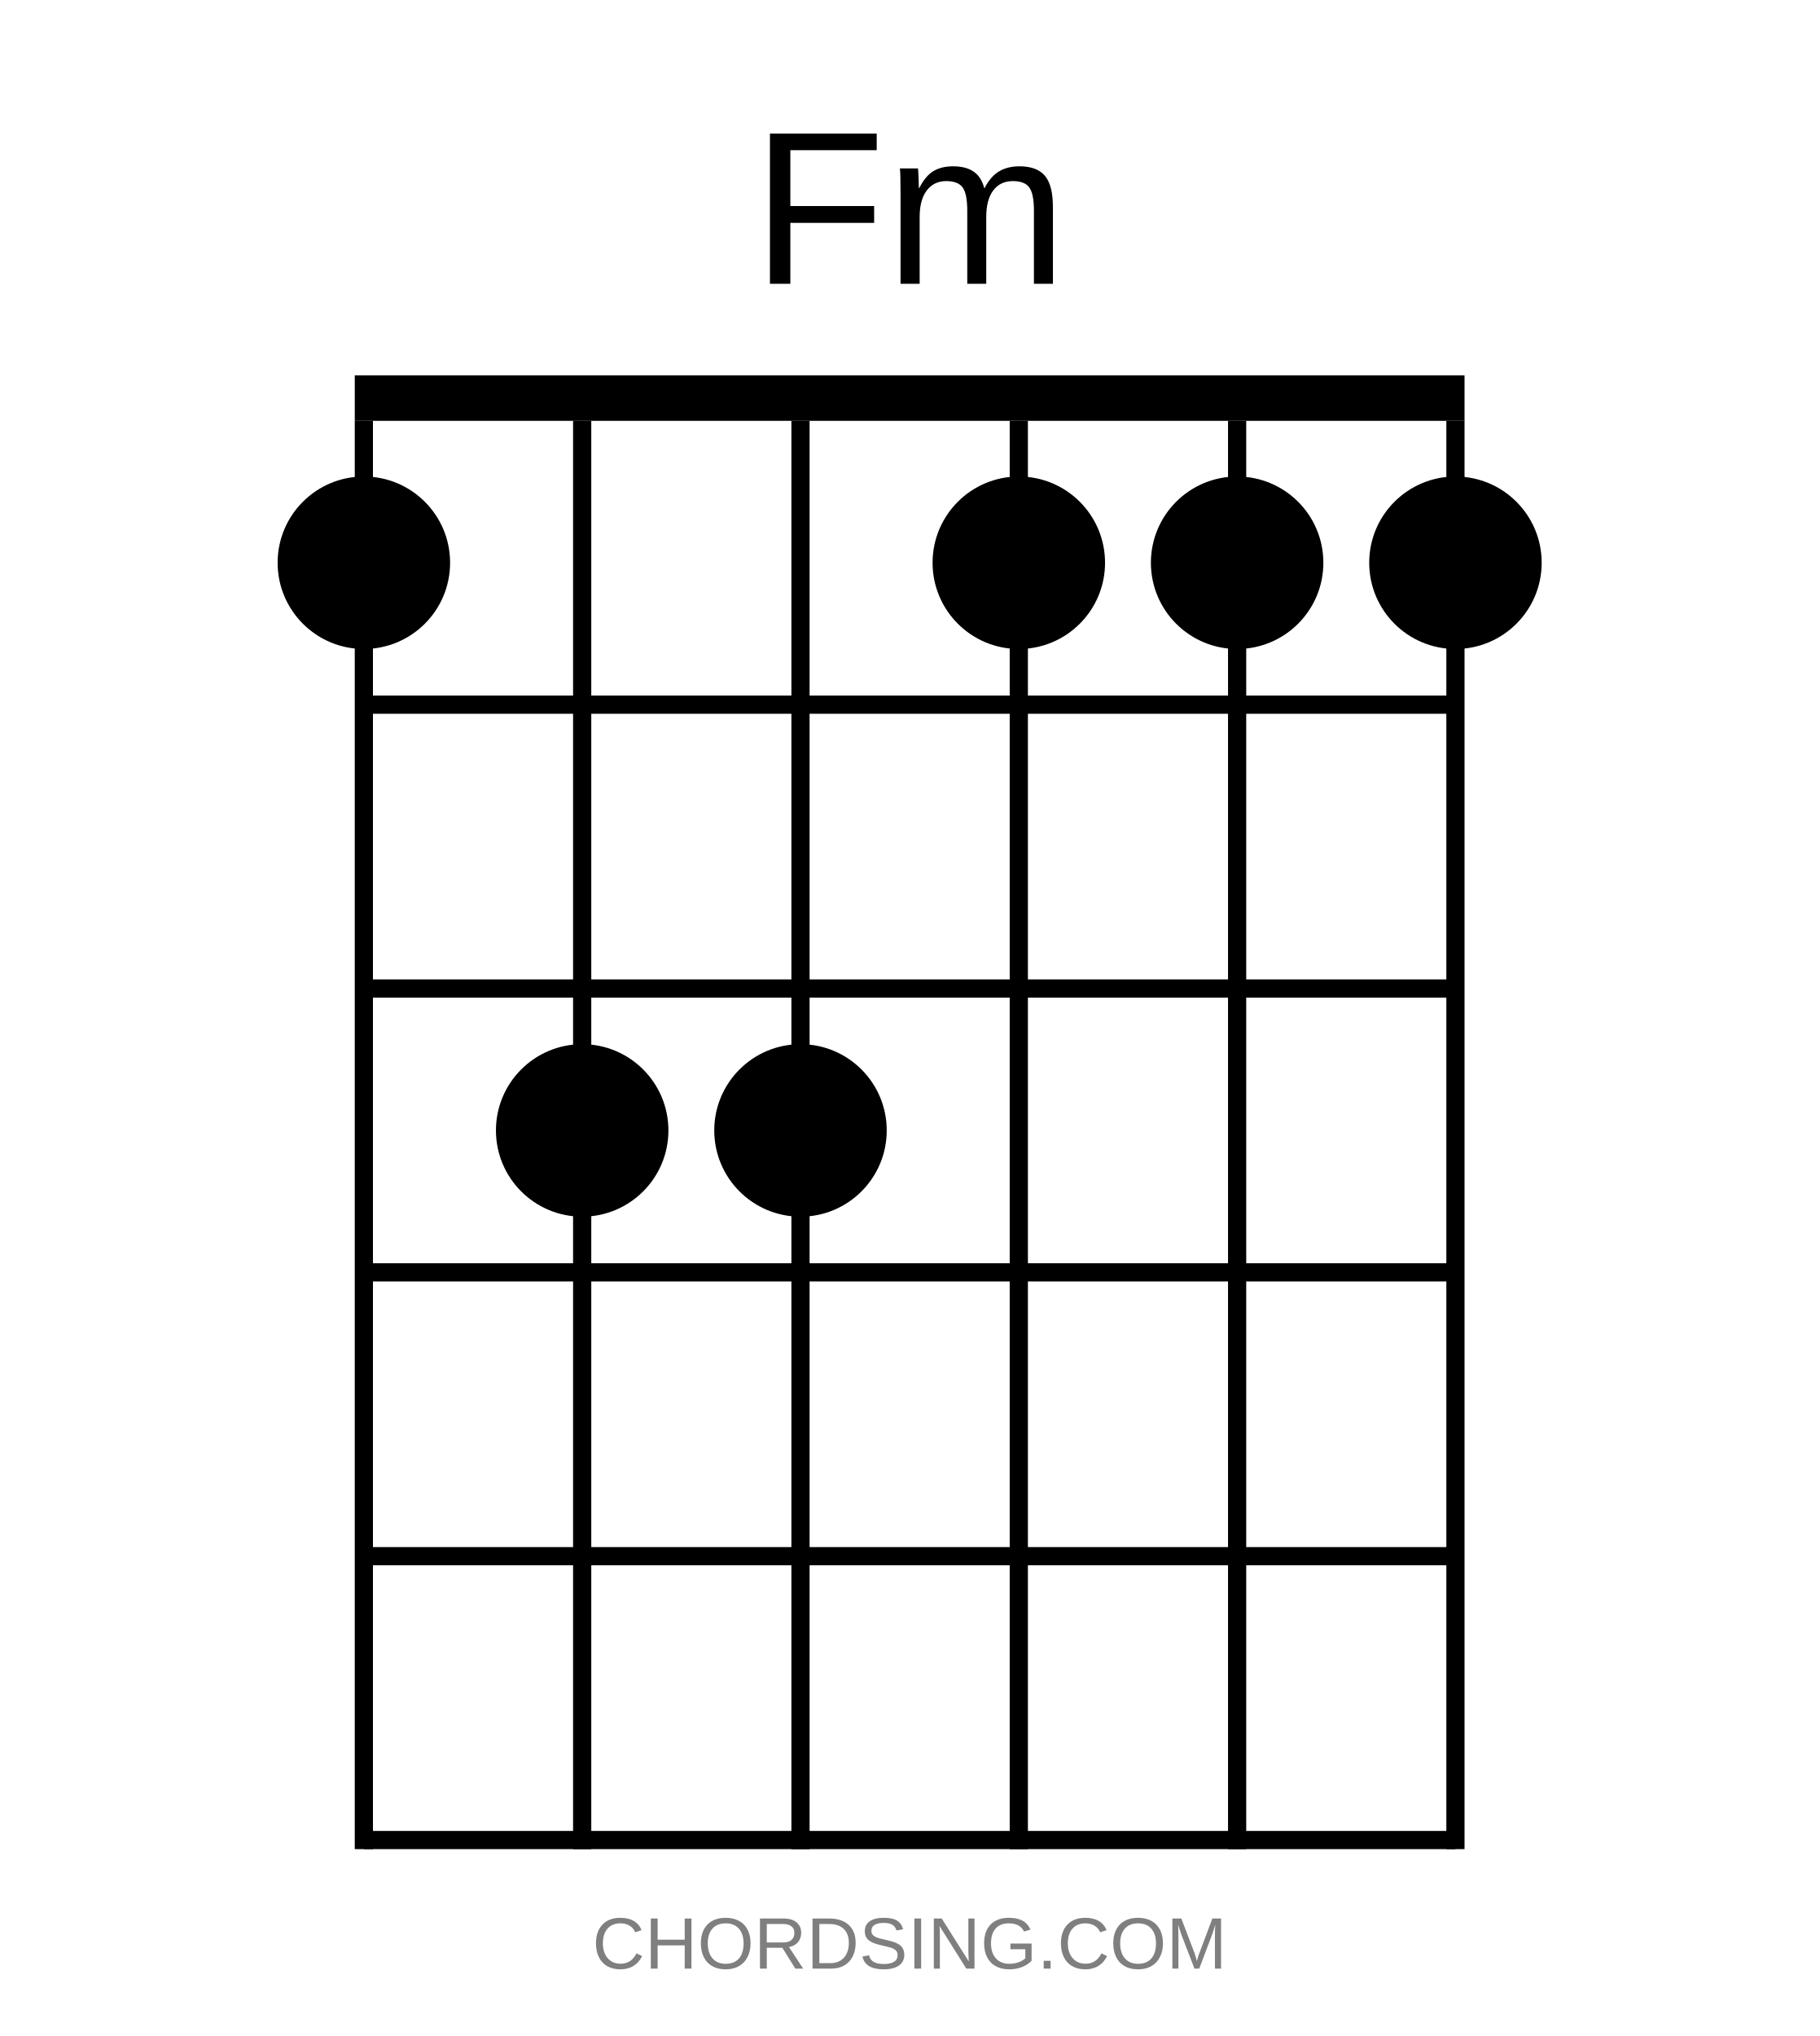
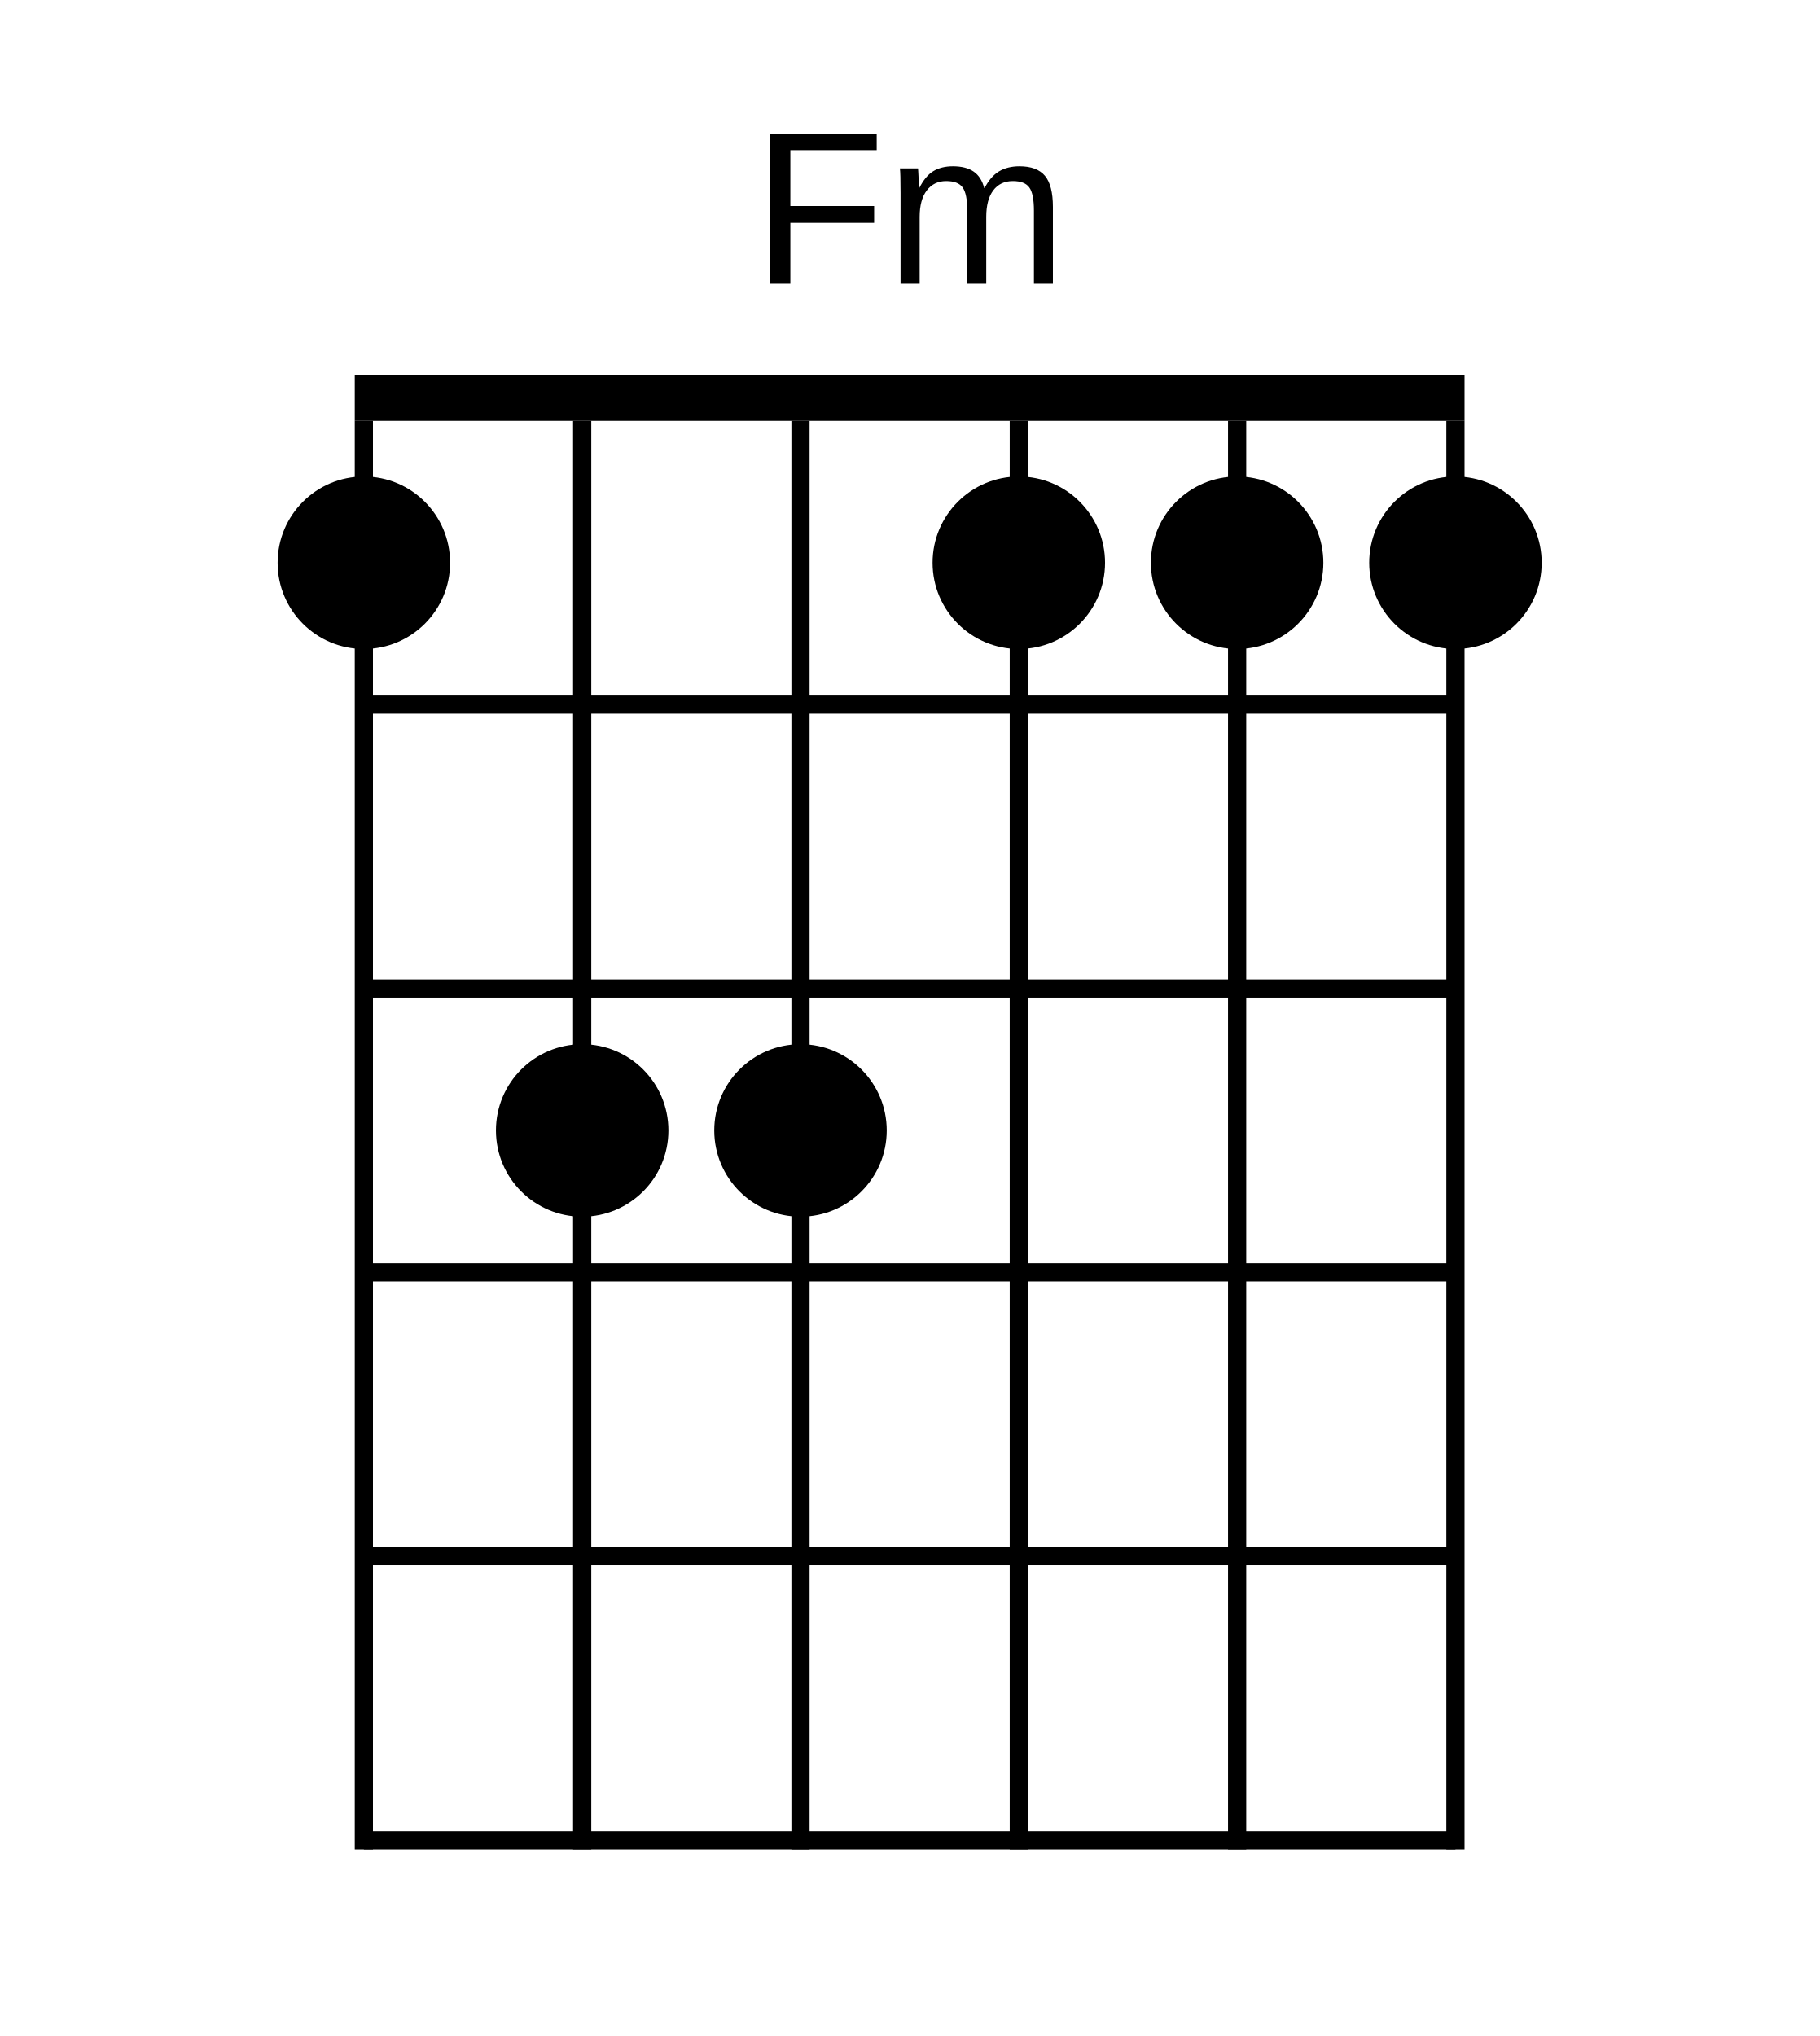
<svg xmlns="http://www.w3.org/2000/svg" version="1.1" preserveAspectRatio="xMidYMid meet" viewBox="0 0 400 447.598">
  <rect width="100%" height="100%" fill="rgba(255, 255, 255, 1)" />
  <text x="200" y="-0.011" font-family="Arial, &quot;Helvetica Neue&quot;, Helvetica, sans-serif" font-size="48" text-anchor="middle" fill="#000000" class="title">
    <tspan dy="62.4" x="200">Fm</tspan>
  </text>
  <line x1="78" y1="87.516" x2="322" y2="87.516" stroke-width="10" stroke="#000000" />
  <line x1="80" y1="154.916" x2="320" y2="154.916" stroke-width="4" stroke="#000000" />
  <line x1="80" y1="217.316" x2="320" y2="217.316" stroke-width="4" stroke="#000000" />
  <line x1="80" y1="279.716" x2="320" y2="279.716" stroke-width="4" stroke="#000000" />
  <line x1="80" y1="342.116" x2="320" y2="342.116" stroke-width="4" stroke="#000000" />
  <line x1="80" y1="404.516" x2="320" y2="404.516" stroke-width="4" stroke="#000000" />
  <line x1="80" y1="92.516" x2="80" y2="406.516" stroke-width="4" stroke="#000000" />
  <line x1="128" y1="92.516" x2="128" y2="406.516" stroke-width="4" stroke="#000000" />
  <line x1="176" y1="92.516" x2="176" y2="406.516" stroke-width="4" stroke="#000000" />
  <line x1="224" y1="92.516" x2="224" y2="406.516" stroke-width="4" stroke="#000000" />
  <line x1="272" y1="92.516" x2="272" y2="406.516" stroke-width="4" stroke="#000000" />
  <line x1="320" y1="92.516" x2="320" y2="406.516" stroke-width="4" stroke="#000000" />
  <circle r="18.96" cx="80" cy="123.716" fill="#000000" stroke-width="0" stroke="#000000" class="finger finger-string-0 finger-fret-0 finger-string-0-fret-0 finger-circle" />
  <circle r="18.96" cx="224" cy="123.716" fill="#000000" stroke-width="0" stroke="#000000" class="finger finger-string-3 finger-fret-0 finger-string-3-fret-0 finger-circle" />
  <circle r="18.96" cx="272" cy="123.716" fill="#000000" stroke-width="0" stroke="#000000" class="finger finger-string-4 finger-fret-0 finger-string-4-fret-0 finger-circle" />
  <circle r="18.96" cx="320" cy="123.716" fill="#000000" stroke-width="0" stroke="#000000" class="finger finger-string-5 finger-fret-0 finger-string-5-fret-0 finger-circle" />
  <circle r="18.96" cx="128" cy="248.516" fill="#000000" stroke-width="0" stroke="#000000" class="finger finger-string-1 finger-fret-2 finger-string-1-fret-2 finger-circle" />
  <circle r="18.96" cx="176" cy="248.516" fill="#000000" stroke-width="0" stroke="#000000" class="finger finger-string-2 finger-fret-2 finger-string-2-fret-2 finger-circle" />
  <text x="80" y="416.996" font-family="Arial, &quot;Helvetica Neue&quot;, Helvetica, sans-serif" font-size="28" text-anchor="middle" dominant-baseline="central" fill="#000000" class="tuning tuning-0" />
  <text x="128" y="416.996" font-family="Arial, &quot;Helvetica Neue&quot;, Helvetica, sans-serif" font-size="28" text-anchor="middle" dominant-baseline="central" fill="#000000" class="tuning tuning-1" />
  <text x="176" y="416.996" font-family="Arial, &quot;Helvetica Neue&quot;, Helvetica, sans-serif" font-size="28" text-anchor="middle" dominant-baseline="central" fill="#000000" class="tuning tuning-2" />
  <text x="224" y="416.996" font-family="Arial, &quot;Helvetica Neue&quot;, Helvetica, sans-serif" font-size="28" text-anchor="middle" dominant-baseline="central" fill="#000000" class="tuning tuning-3" />
  <text x="272" y="416.996" font-family="Arial, &quot;Helvetica Neue&quot;, Helvetica, sans-serif" font-size="28" text-anchor="middle" dominant-baseline="central" fill="#000000" class="tuning tuning-4" />
  <text x="320" y="416.996" font-family="Arial, &quot;Helvetica Neue&quot;, Helvetica, sans-serif" font-size="28" text-anchor="middle" dominant-baseline="central" fill="#000000" class="tuning tuning-5" />
  <text x="200" y="411.985" font-family="Arial, &quot;Helvetica Neue&quot;, Helvetica, sans-serif" font-size="16" text-anchor="middle" fill="rgba(0, 0, 0, 0.5)" class="watermark">
-     <tspan dy="20.8" x="200">CHORDSING.COM</tspan>
+     <tspan dy="20.8" x="200" />
  </text>
  <circle r="0" cx="0" cy="0" fill="none" stroke-width="0" stroke="transparent" class="top-left" />
  <circle r="0" cx="400" cy="0" fill="none" stroke-width="0" stroke="transparent" class="top-right" />
</svg>
